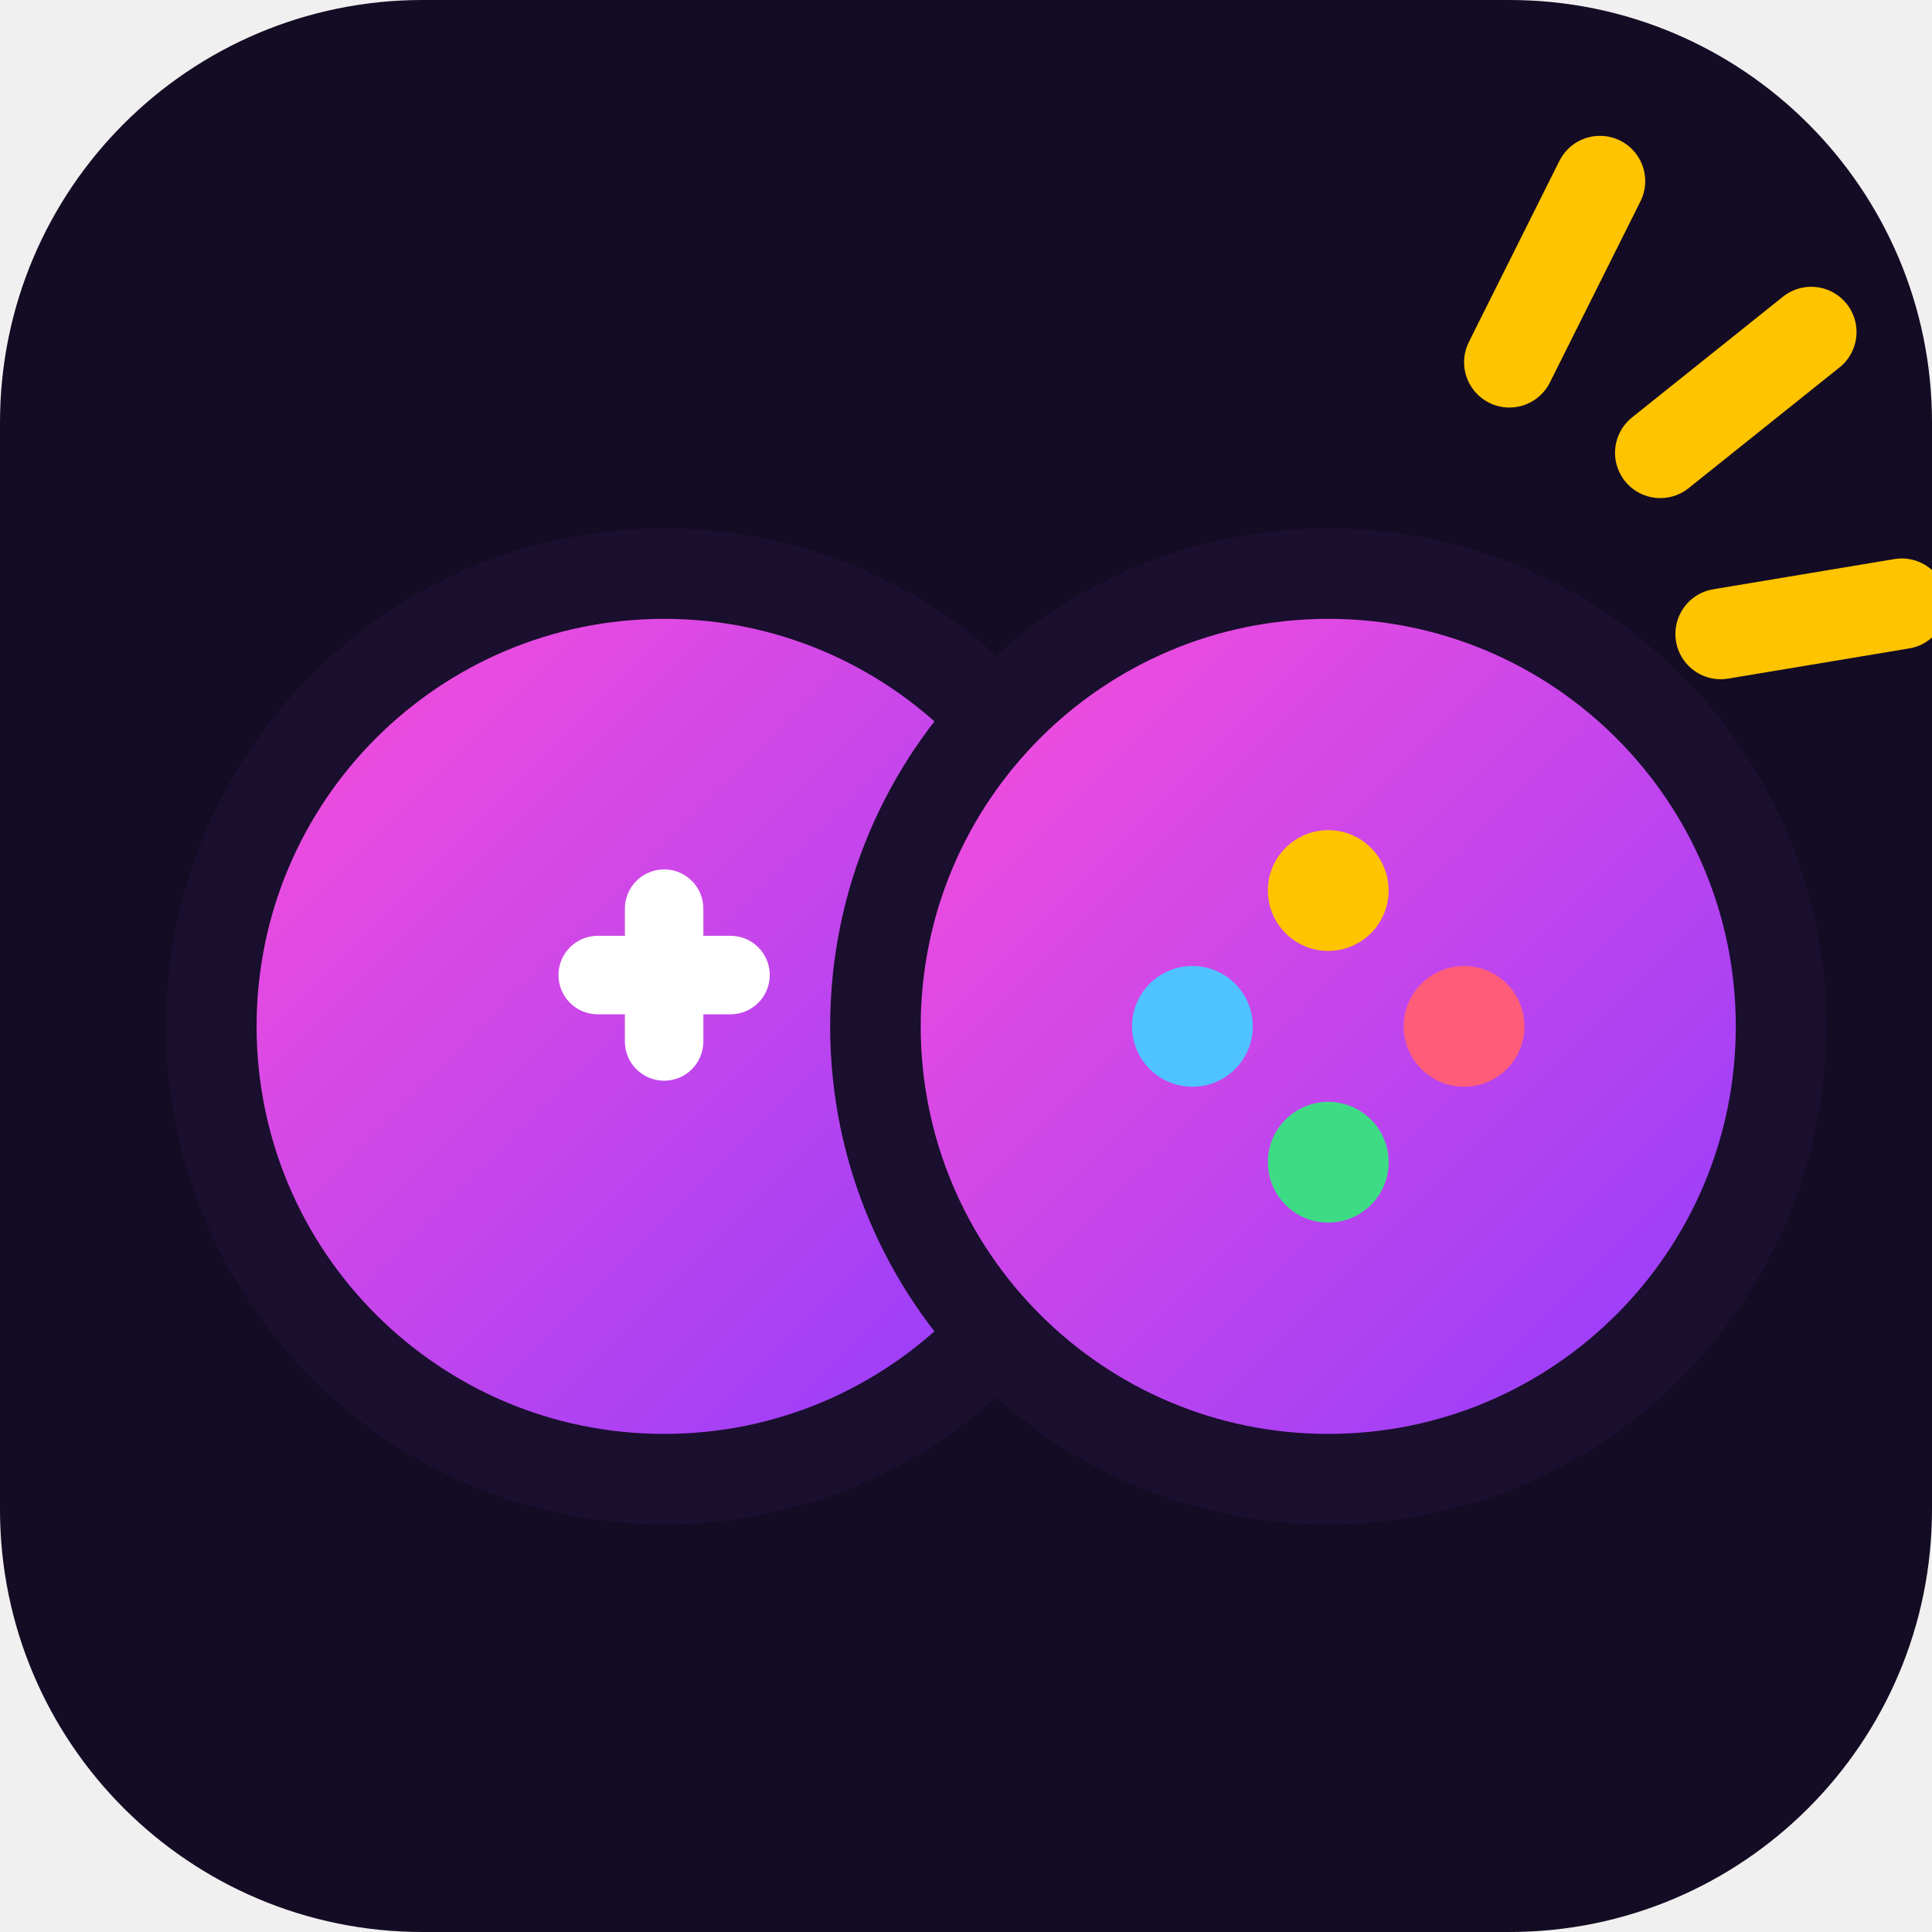
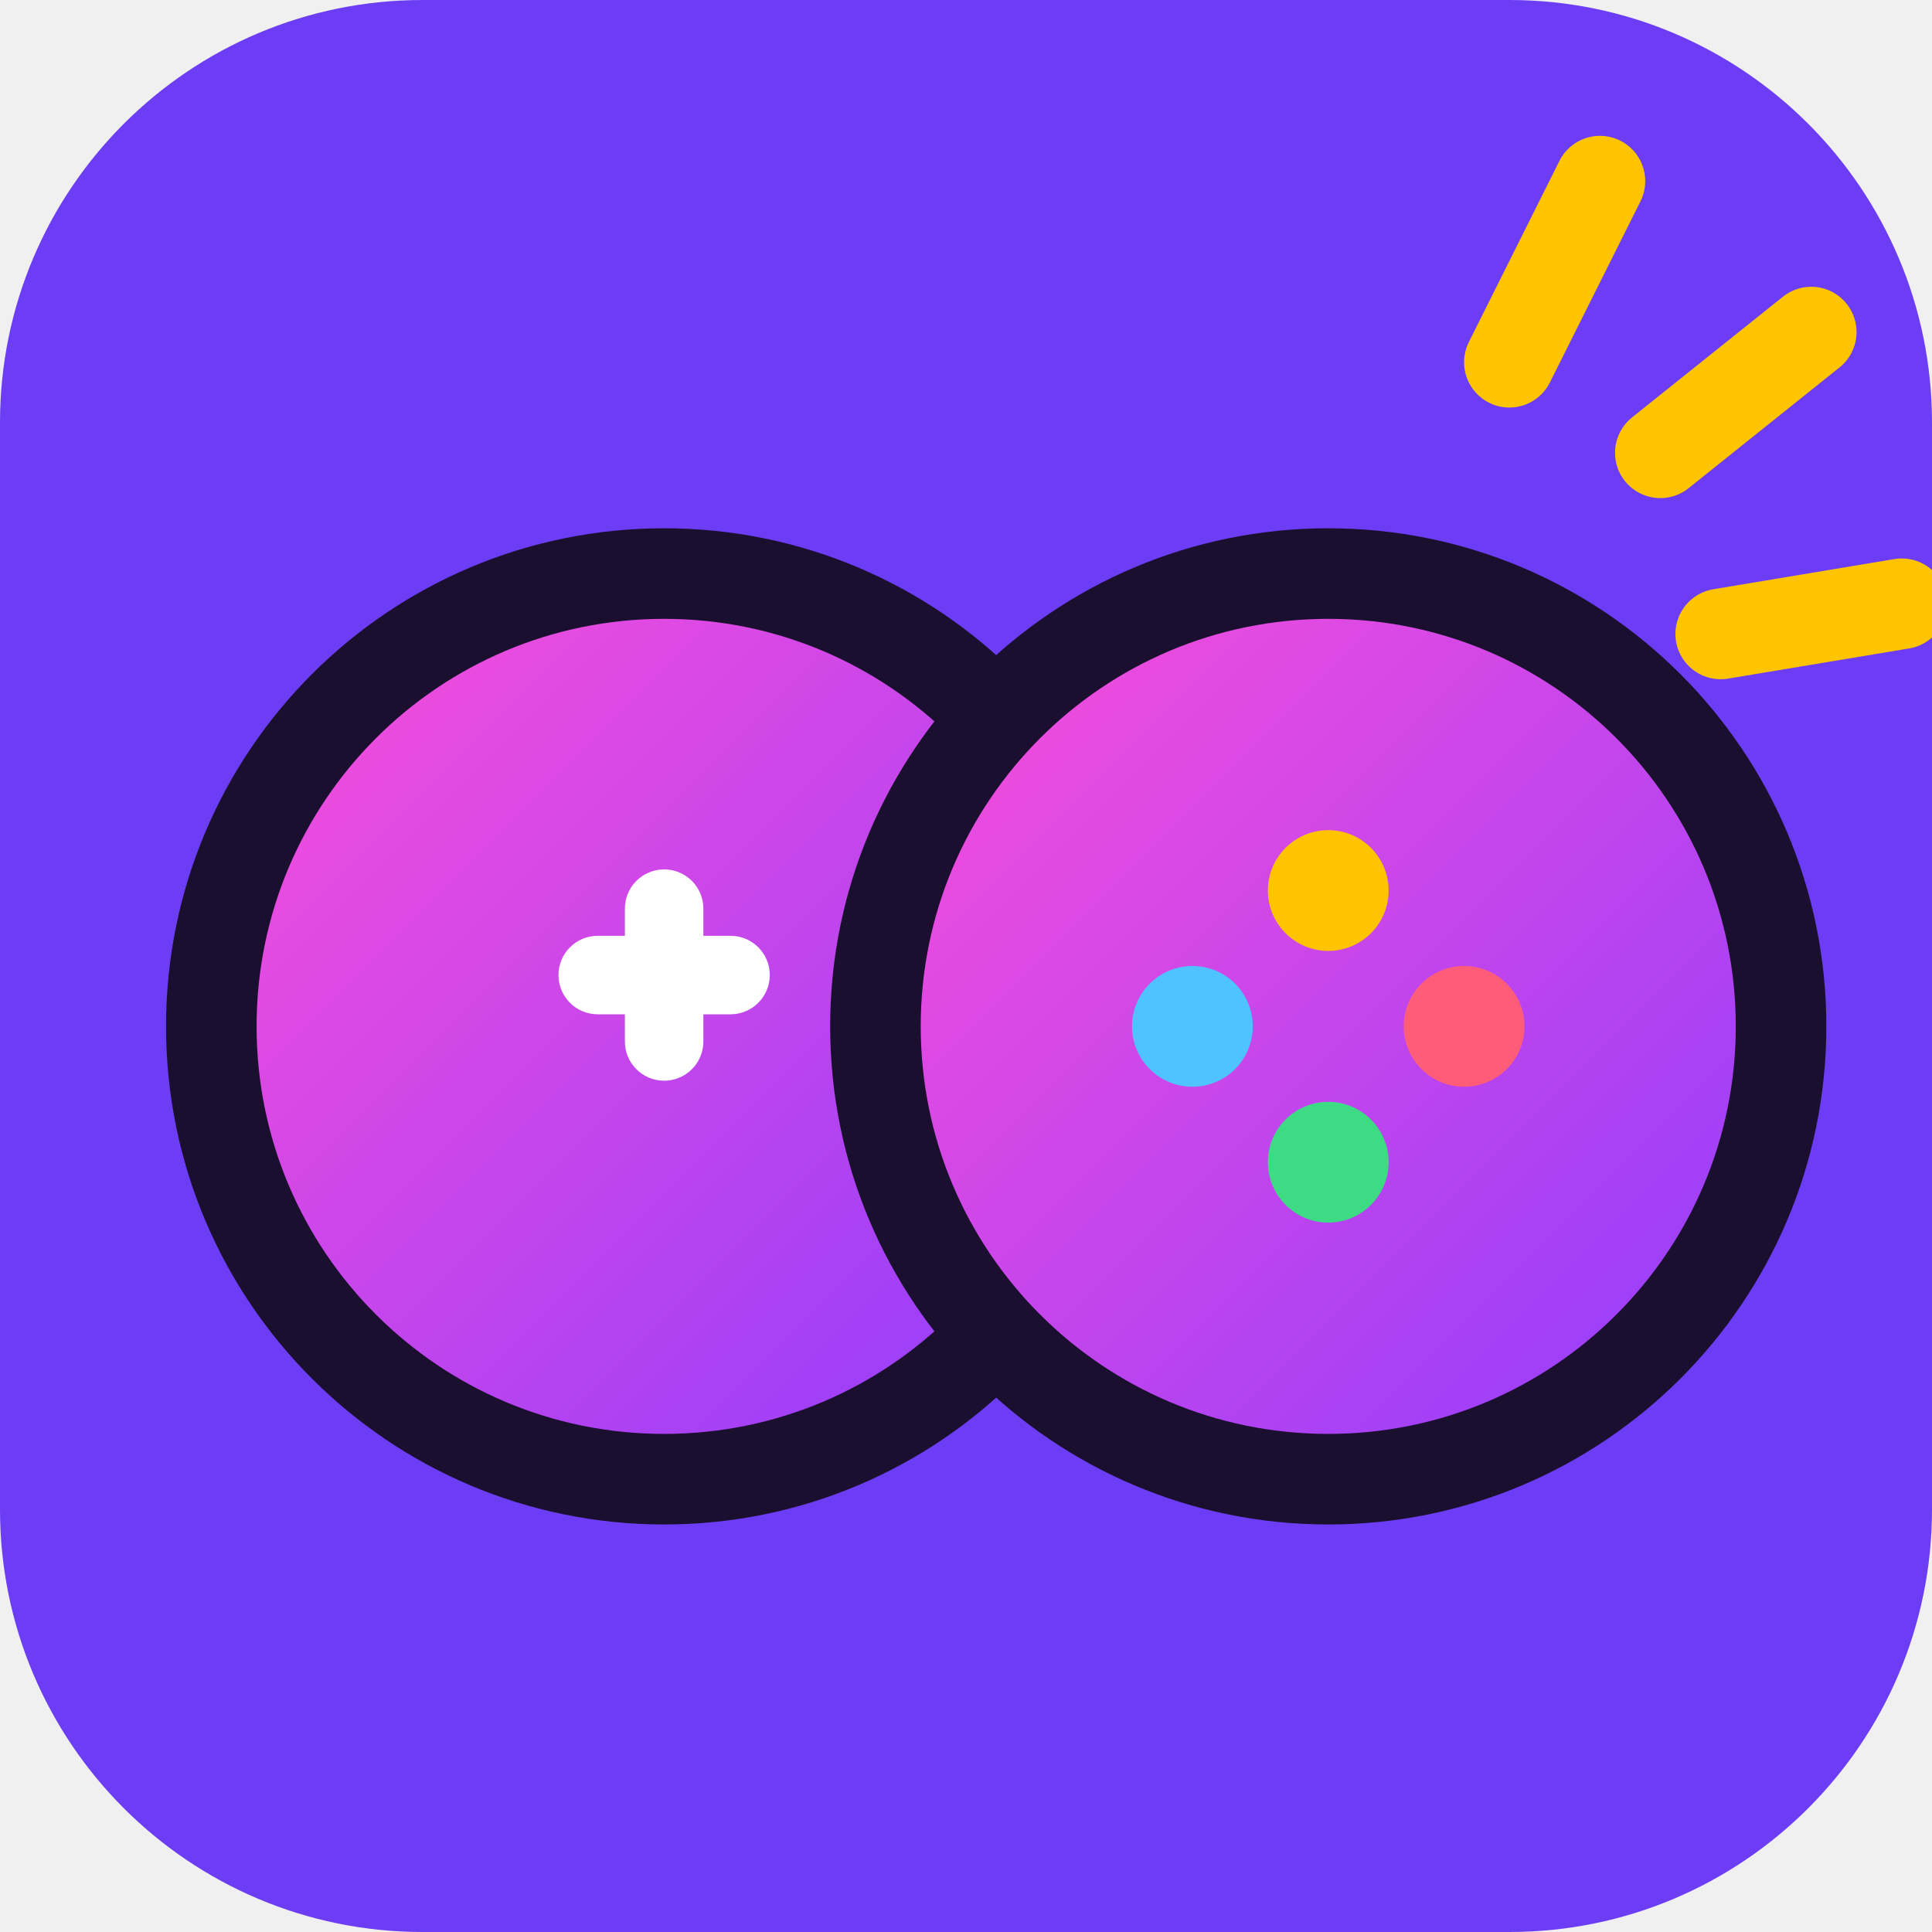
<svg xmlns="http://www.w3.org/2000/svg" viewBox="0 0 64 64">
  <defs>
    <linearGradient id="g" x1="0" y1="0" x2="1" y2="1">
      <stop offset="0" stop-color="#ff4fd8" />
      <stop offset="1" stop-color="#8a3cff" />
    </linearGradient>
  </defs>
-   <rect width="64" height="64" rx="14" fill="#140b24" />
+   <rect width="64" height="64" rx="14" fill="#6c3df4" />
  <circle cx="22" cy="34" r="15" fill="url(#g)" stroke="#1a0f2e" stroke-width="3" />
  <circle cx="44" cy="34" r="15" fill="url(#g)" stroke="#1a0f2e" stroke-width="3" />
  <rect x="18.5" y="31" width="7" height="2.6" rx="1.3" fill="#fff" />
  <rect x="20.7" y="28.8" width="2.6" height="7" rx="1.3" fill="#fff" />
  <circle cx="44" cy="29.5" r="2" fill="#ffc400" />
  <circle cx="48.5" cy="34" r="2" fill="#ff5c7a" />
  <circle cx="44" cy="38.5" r="2" fill="#3ddc84" />
  <circle cx="39.5" cy="34" r="2" fill="#4fc3ff" />
  <path d="M50 12l3-6M55 15l5-4M57 21l6-1" stroke="#ffc400" stroke-width="3" stroke-linecap="round" />
</svg>
